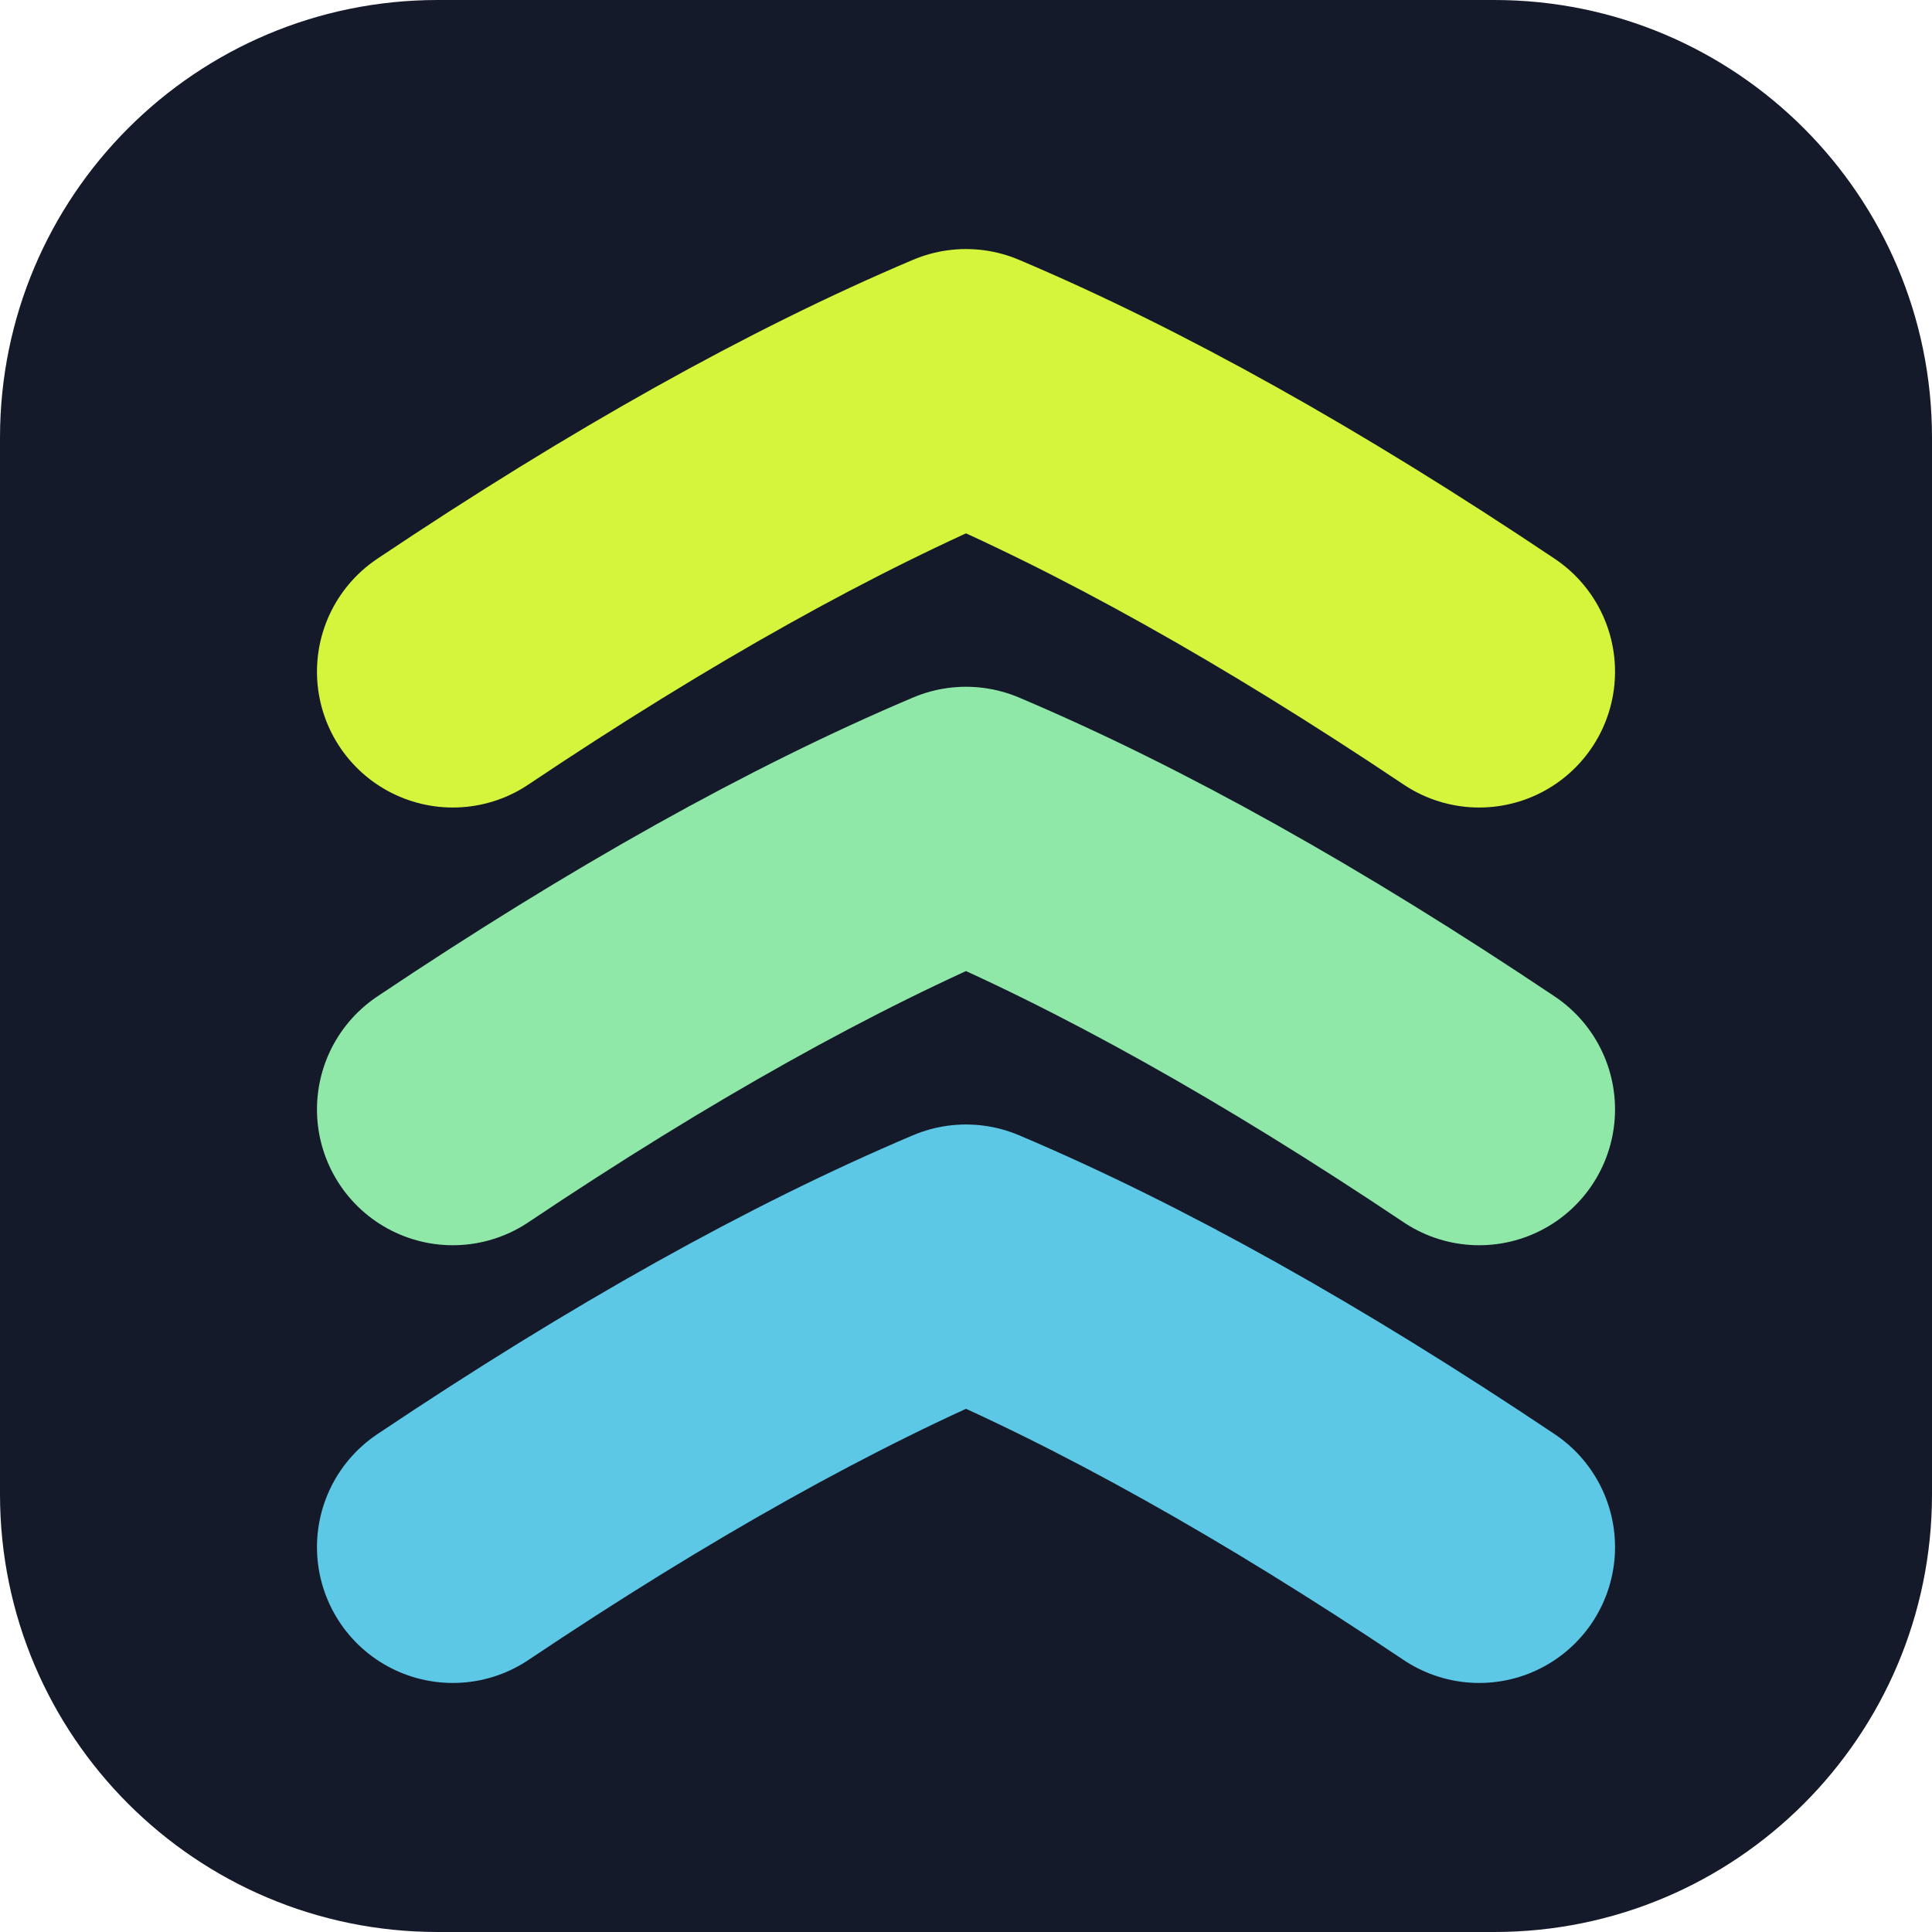
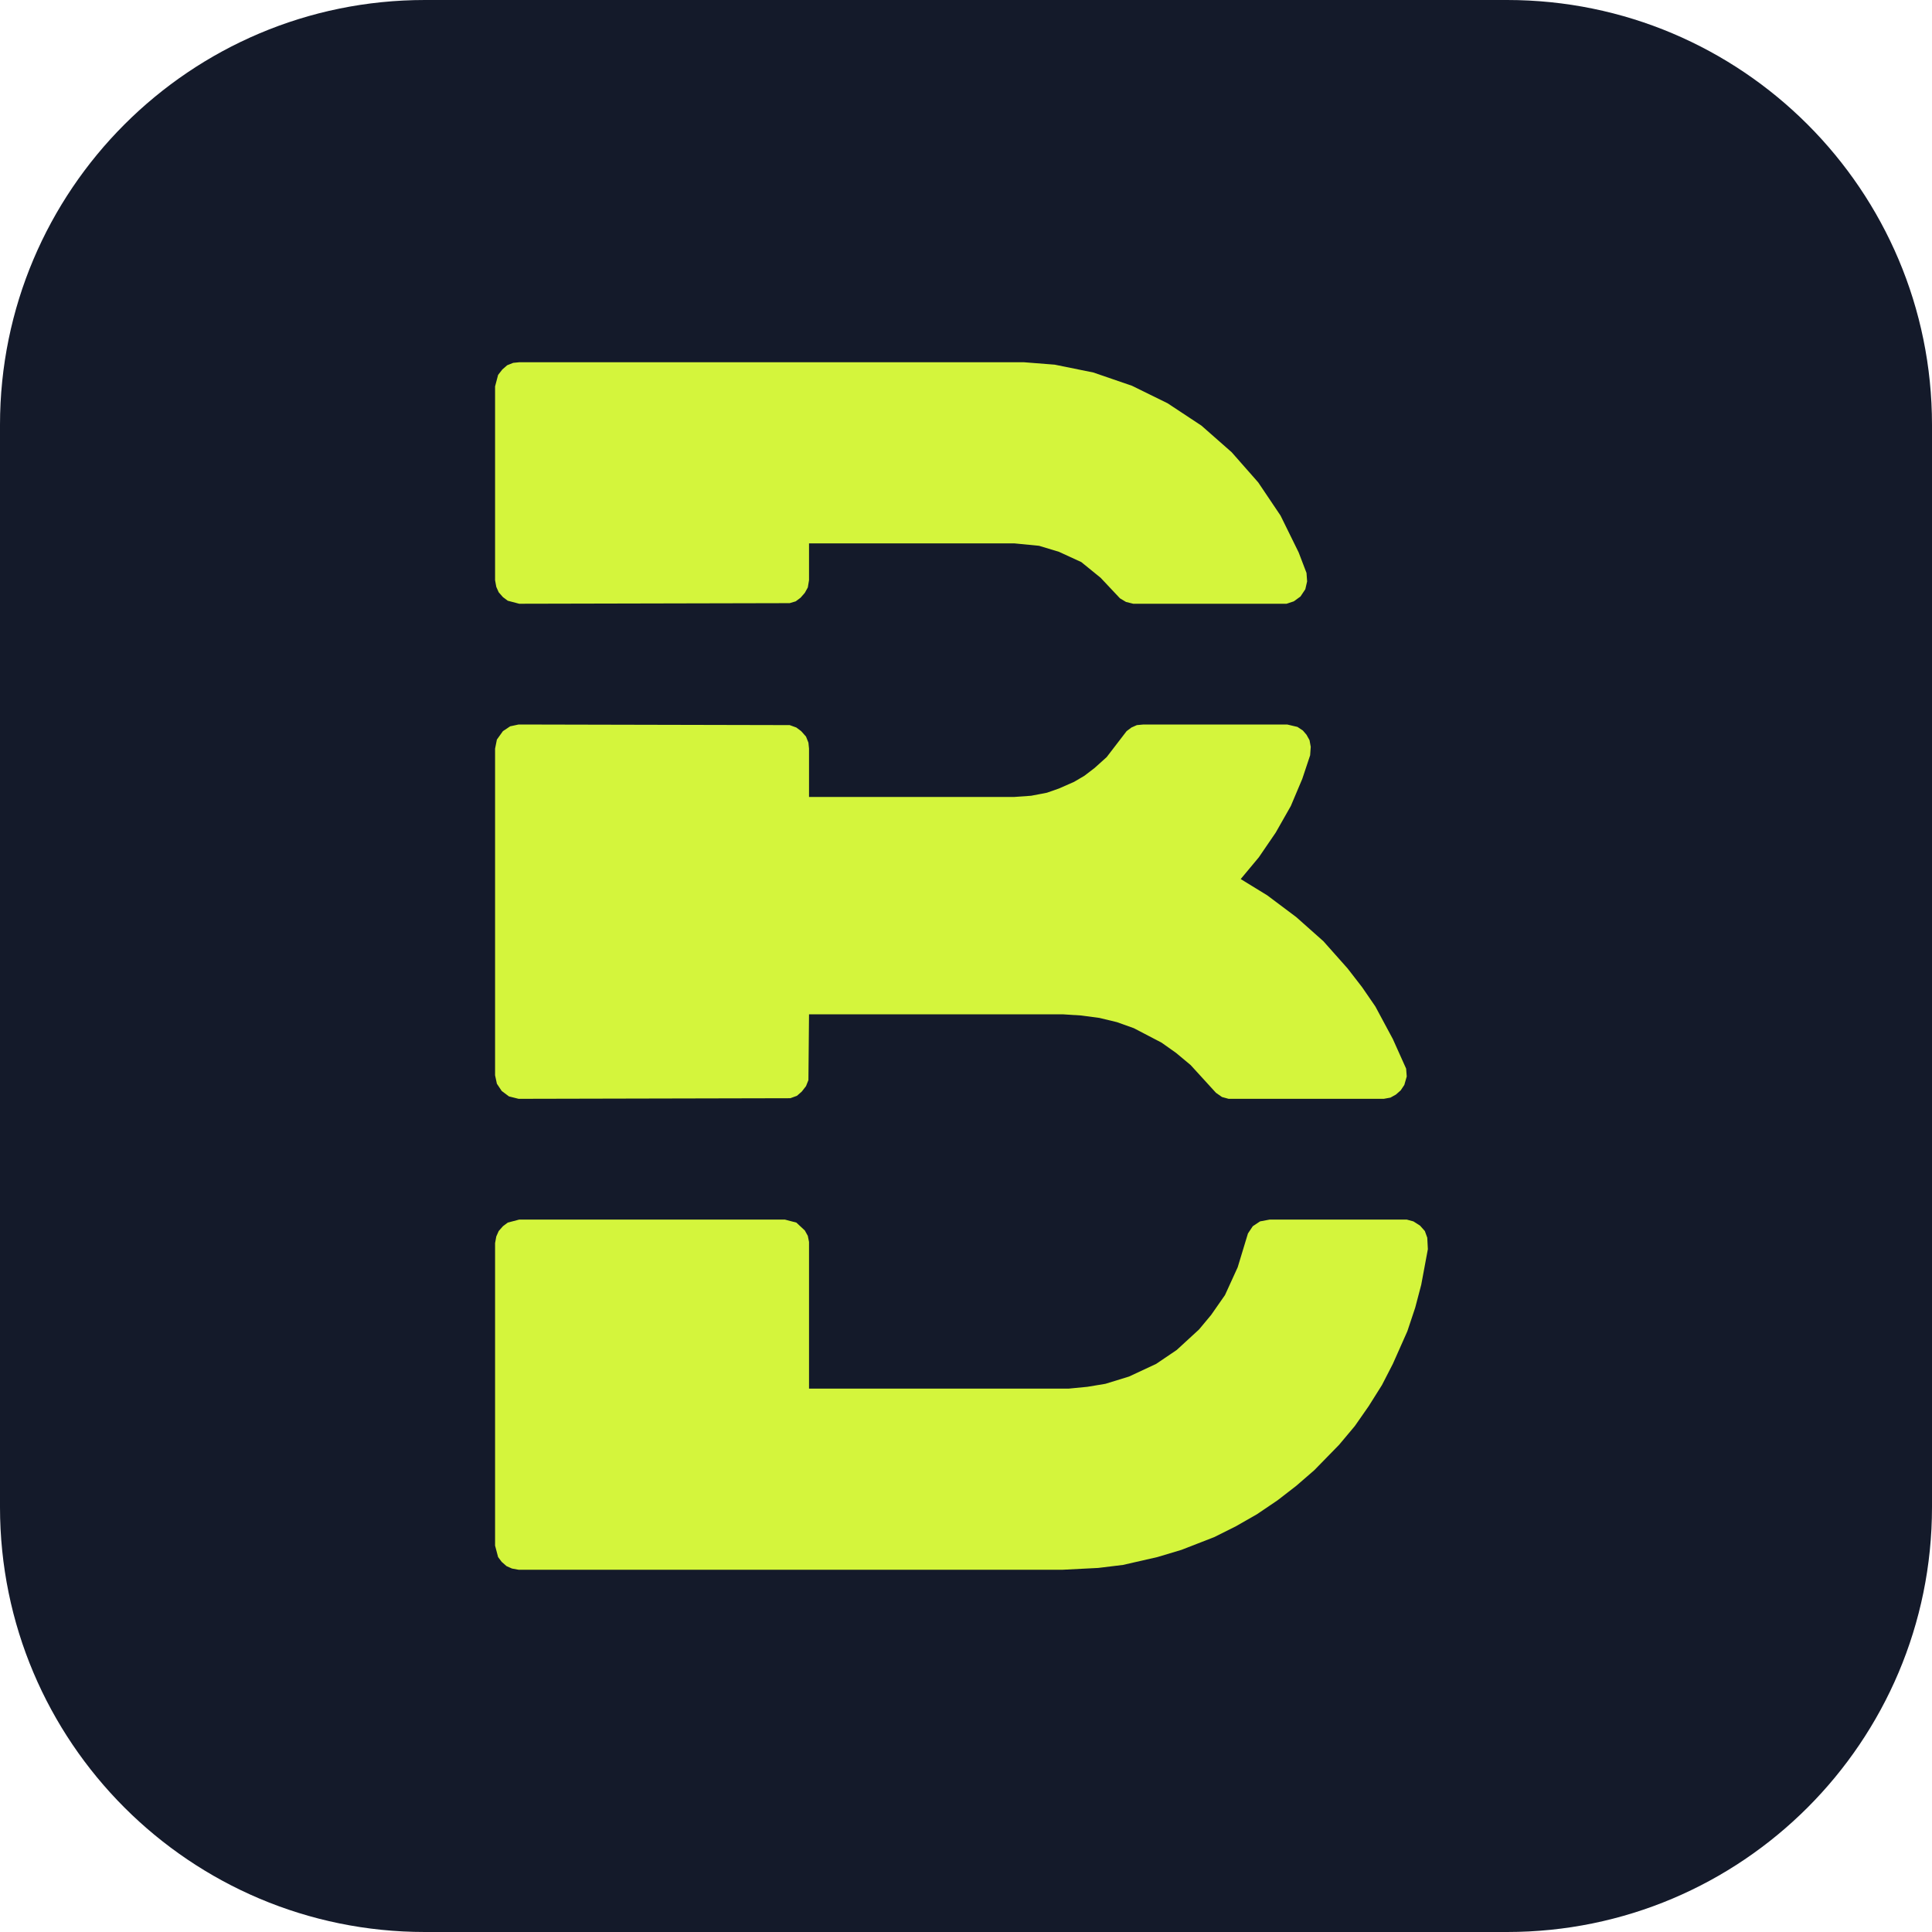
- <svg xmlns="http://www.w3.org/2000/svg" viewBox="0 0 512 512" width="512" height="512">
-   <rect width="512" height="512" rx="116" fill="#141a2a" />
-   <path d="M120 178Q194.6 128 256 102Q317.4 128 392 178" fill="none" stroke="#d4f53c" stroke-width="72" stroke-linecap="round" stroke-linejoin="round" />
-   <path d="M120 294Q194.6 244 256 218Q317.4 244 392 294" fill="none" stroke="#8fe8a8" stroke-width="72" stroke-linecap="round" stroke-linejoin="round" />
-   <path d="M120 410Q194.6 360 256 334Q317.4 360 392 410" fill="none" stroke="#5cc8e6" stroke-width="72" stroke-linecap="round" stroke-linejoin="round" />
+ <svg xmlns="http://www.w3.org/2000/svg" viewBox="0 0 256 256" width="256" height="256" role="img">
+   <rect width="256" height="256" rx="56.3" fill="#141A2A" />
+   <g transform="translate(25.6 25.6) scale(0.8)">
+     <path fill="#D4F53C" fill-rule="evenodd" d="M102.0 198.0 L102.0 173.7 L101.8 172.7 L101.3 171.8 L99.9 170.5 L98.0 170.0 L54.0 170.0 L52.1 170.5 L51.3 171.1 L50.6 171.9 L50.2 172.8 L50.0 173.9 L50.0 224.0 L50.5 225.9 L51.1 226.7 L51.9 227.4 L52.8 227.8 L53.9 228.0 L144.0 228.0 L149.9 227.7 L154.0 227.2 L159.7 225.9 L163.7 224.7 L169.1 222.6 L172.7 220.8 L176.2 218.8 L179.6 216.5 L182.7 214.1 L185.7 211.5 L189.8 207.3 L192.4 204.2 L194.7 200.9 L196.9 197.4 L198.7 193.9 L201.1 188.5 L202.4 184.6 L203.4 180.8 L204.5 174.9 L204.4 173.0 L204.0 171.9 L203.2 171.0 L202.1 170.3 L201.0 170.0 L178.3 170.0 L176.7 170.3 L175.5 171.1 L174.7 172.3 L173.0 177.9 L170.9 182.5 L168.6 185.8 L166.6 188.2 L162.9 191.6 L159.5 193.9 L155.0 196.0 L151.1 197.2 L148.1 197.7 L145.0 198.0Z M102.0 100.0 L102.0 92.0 L101.9 91.0 L101.5 90.0 L100.7 89.1 L99.9 88.5 L98.8 88.1 L53.9 88.0 L52.5 88.3 L51.3 89.1 L50.3 90.5 L50.0 92.0 L50.0 146.1 L50.3 147.5 L51.1 148.7 L52.3 149.6 L53.9 150.0 L98.9 149.9 L100.0 149.5 L100.8 148.8 L101.5 147.9 L101.9 146.9 L102.0 136.0 L144.0 136.0 L147.1 136.2 L150.1 136.6 L153.0 137.3 L155.8 138.3 L160.4 140.7 L162.8 142.4 L165.2 144.4 L169.4 149.0 L170.4 149.7 L171.5 150.0 L197.2 150.0 L198.3 149.8 L199.2 149.3 L200.0 148.6 L200.6 147.7 L201.0 146.3 L200.9 145.0 L198.7 140.1 L195.8 134.7 L193.6 131.5 L191.2 128.4 L187.2 123.9 L182.7 119.9 L177.9 116.3 L173.5 113.6 L176.5 110.0 L179.3 105.9 L181.8 101.5 L183.7 97.0 L185.0 93.1 L185.1 91.7 L184.9 90.6 L184.4 89.7 L183.8 89.0 L182.9 88.4 L181.2 88.0 L157.4 88.0 L156.3 88.1 L155.4 88.5 L154.6 89.1 L151.3 93.4 L149.3 95.2 L147.6 96.5 L145.9 97.5 L143.4 98.6 L141.4 99.3 L138.8 99.8 L136.0 100.0Z M102.0 58.0 L136.0 58.0 L140.1 58.4 L143.4 59.4 L147.1 61.1 L150.3 63.7 L153.5 67.1 L154.5 67.7 L155.7 68.0 L181.1 68.0 L182.3 67.6 L183.4 66.8 L184.2 65.6 L184.5 64.3 L184.4 62.9 L183.1 59.5 L180.1 53.4 L176.4 47.9 L172.0 42.9 L167.0 38.5 L161.4 34.8 L155.5 31.9 L149.1 29.7 L142.7 28.4 L137.6 28.0 L54.0 28.0 L53.0 28.1 L52.0 28.5 L51.2 29.2 L50.5 30.1 L50.0 32.0 L50.0 64.1 L50.2 65.2 L50.6 66.1 L51.3 66.9 L52.1 67.5 L54.0 68.0 L98.8 67.9 L99.8 67.6 L100.6 67.0 L101.3 66.2 L101.8 65.3 L102.0 64.1Z" />
+   </g>
</svg>
